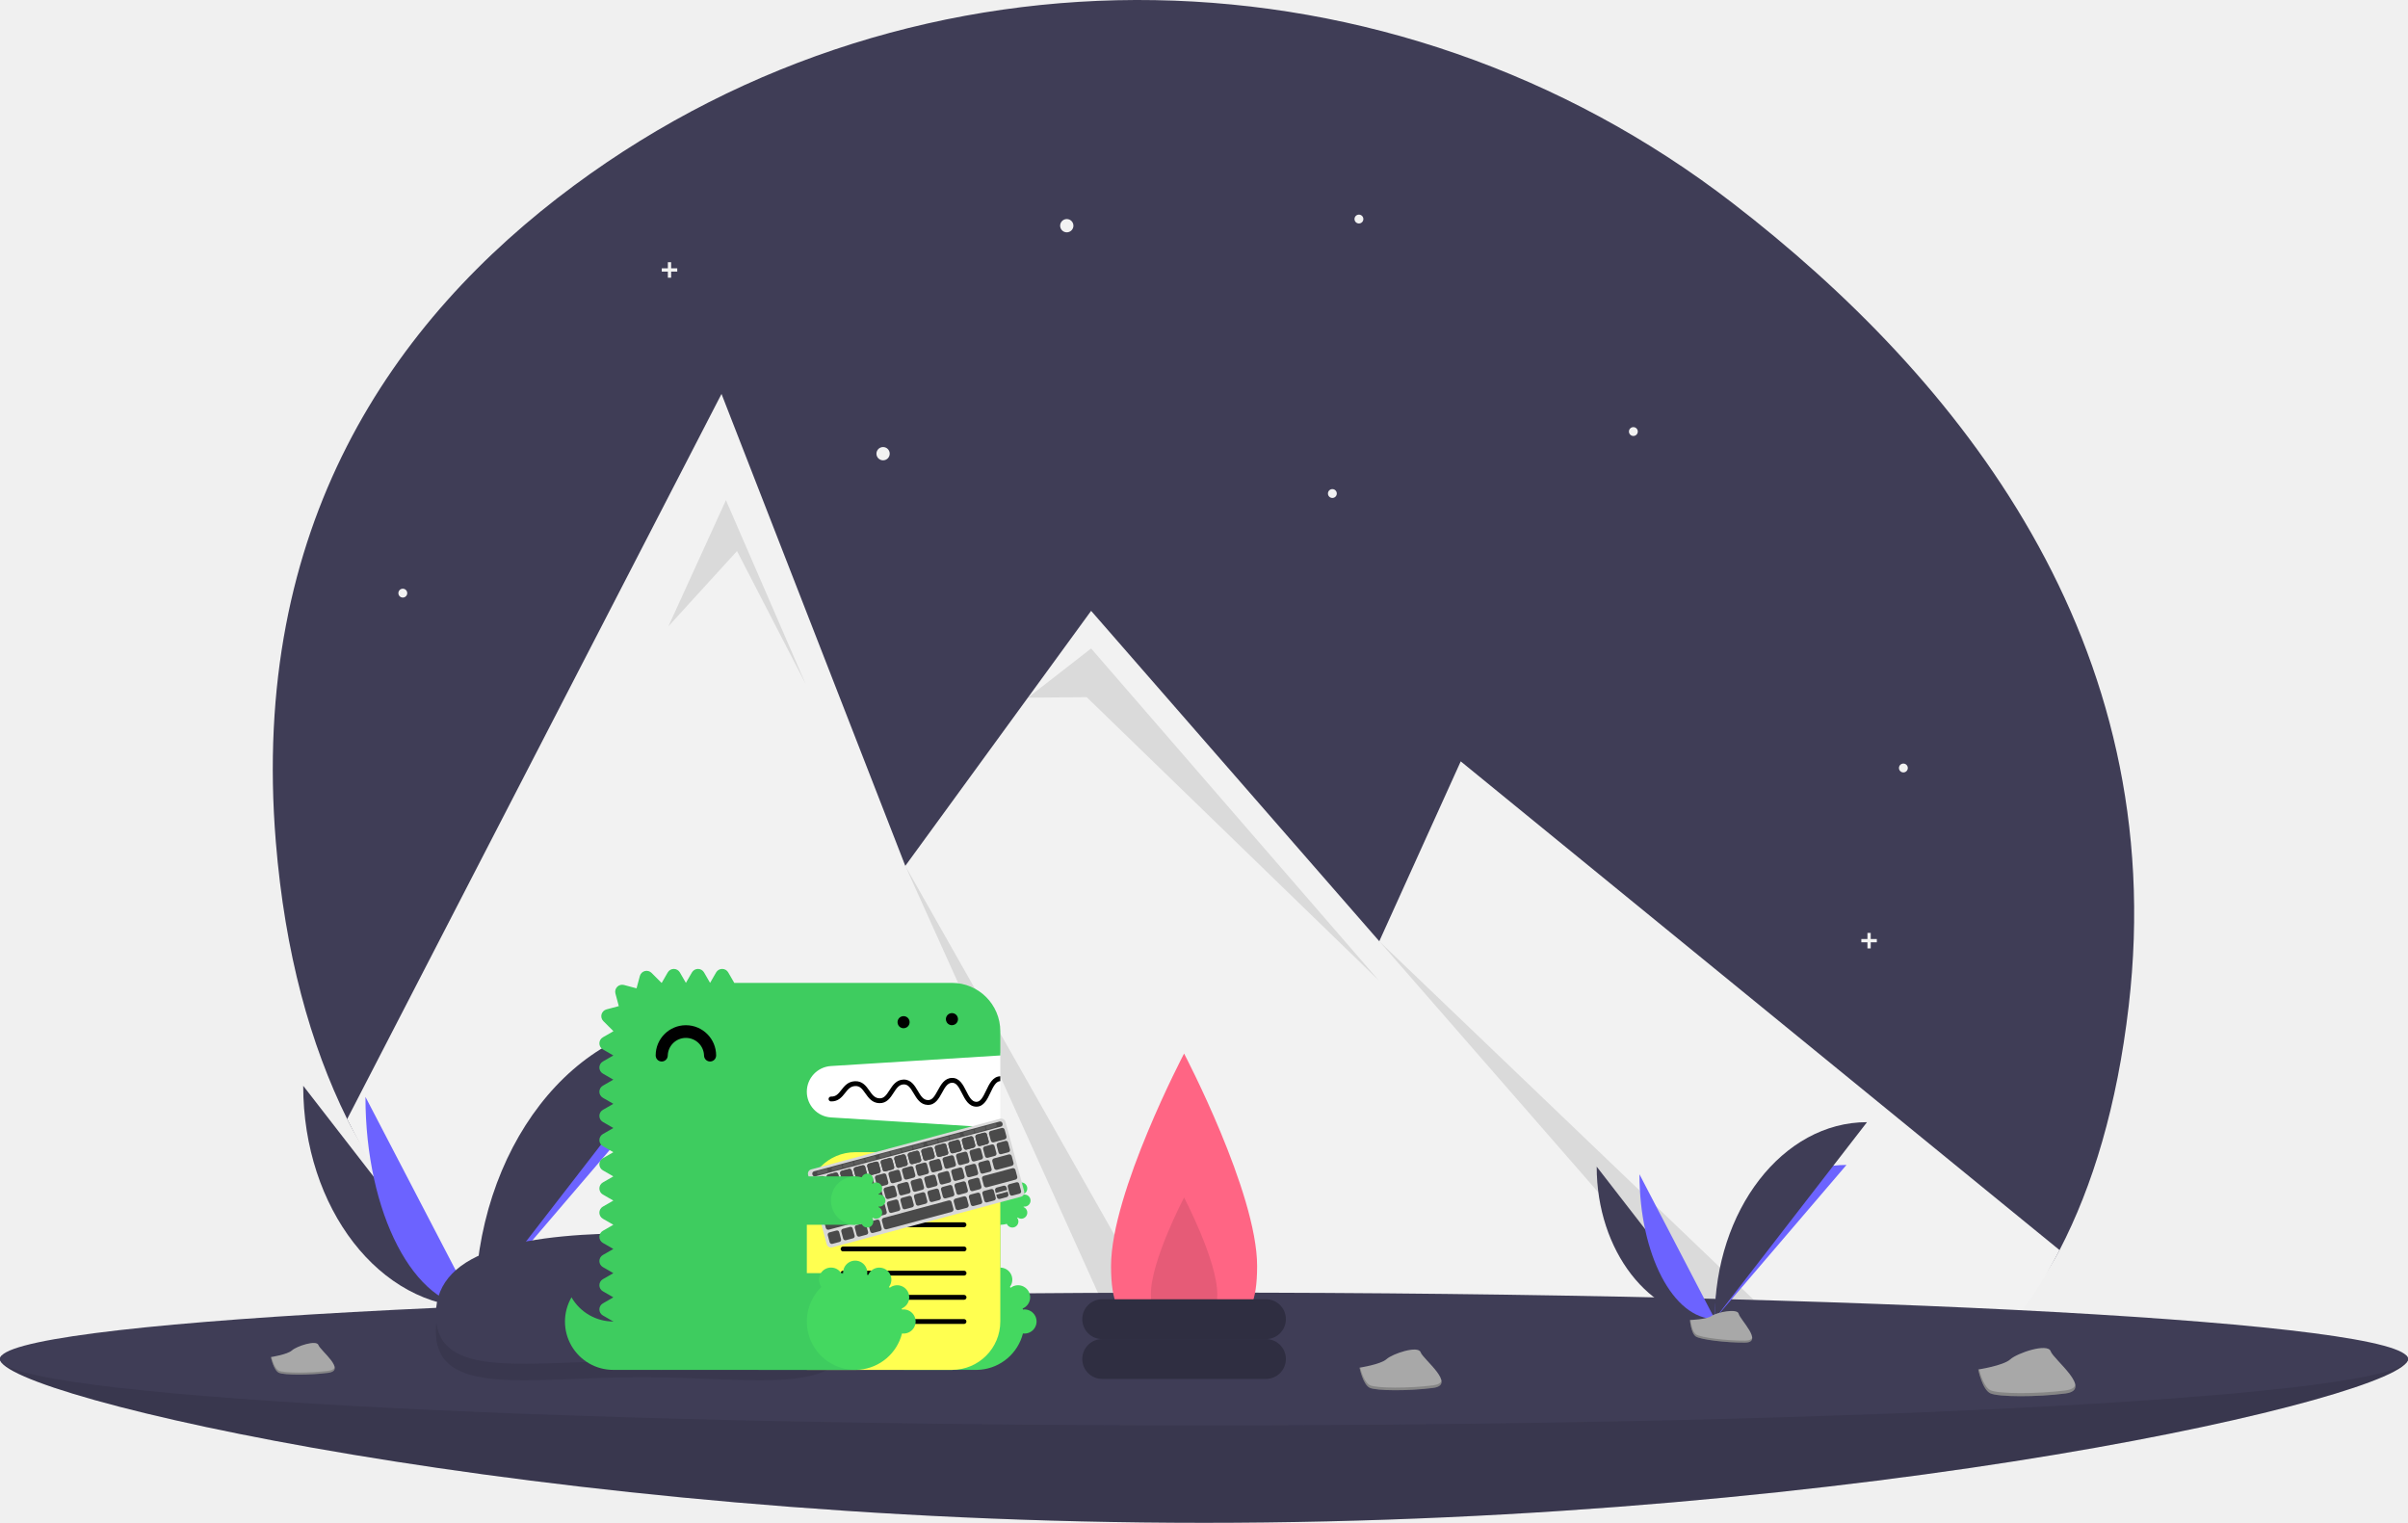
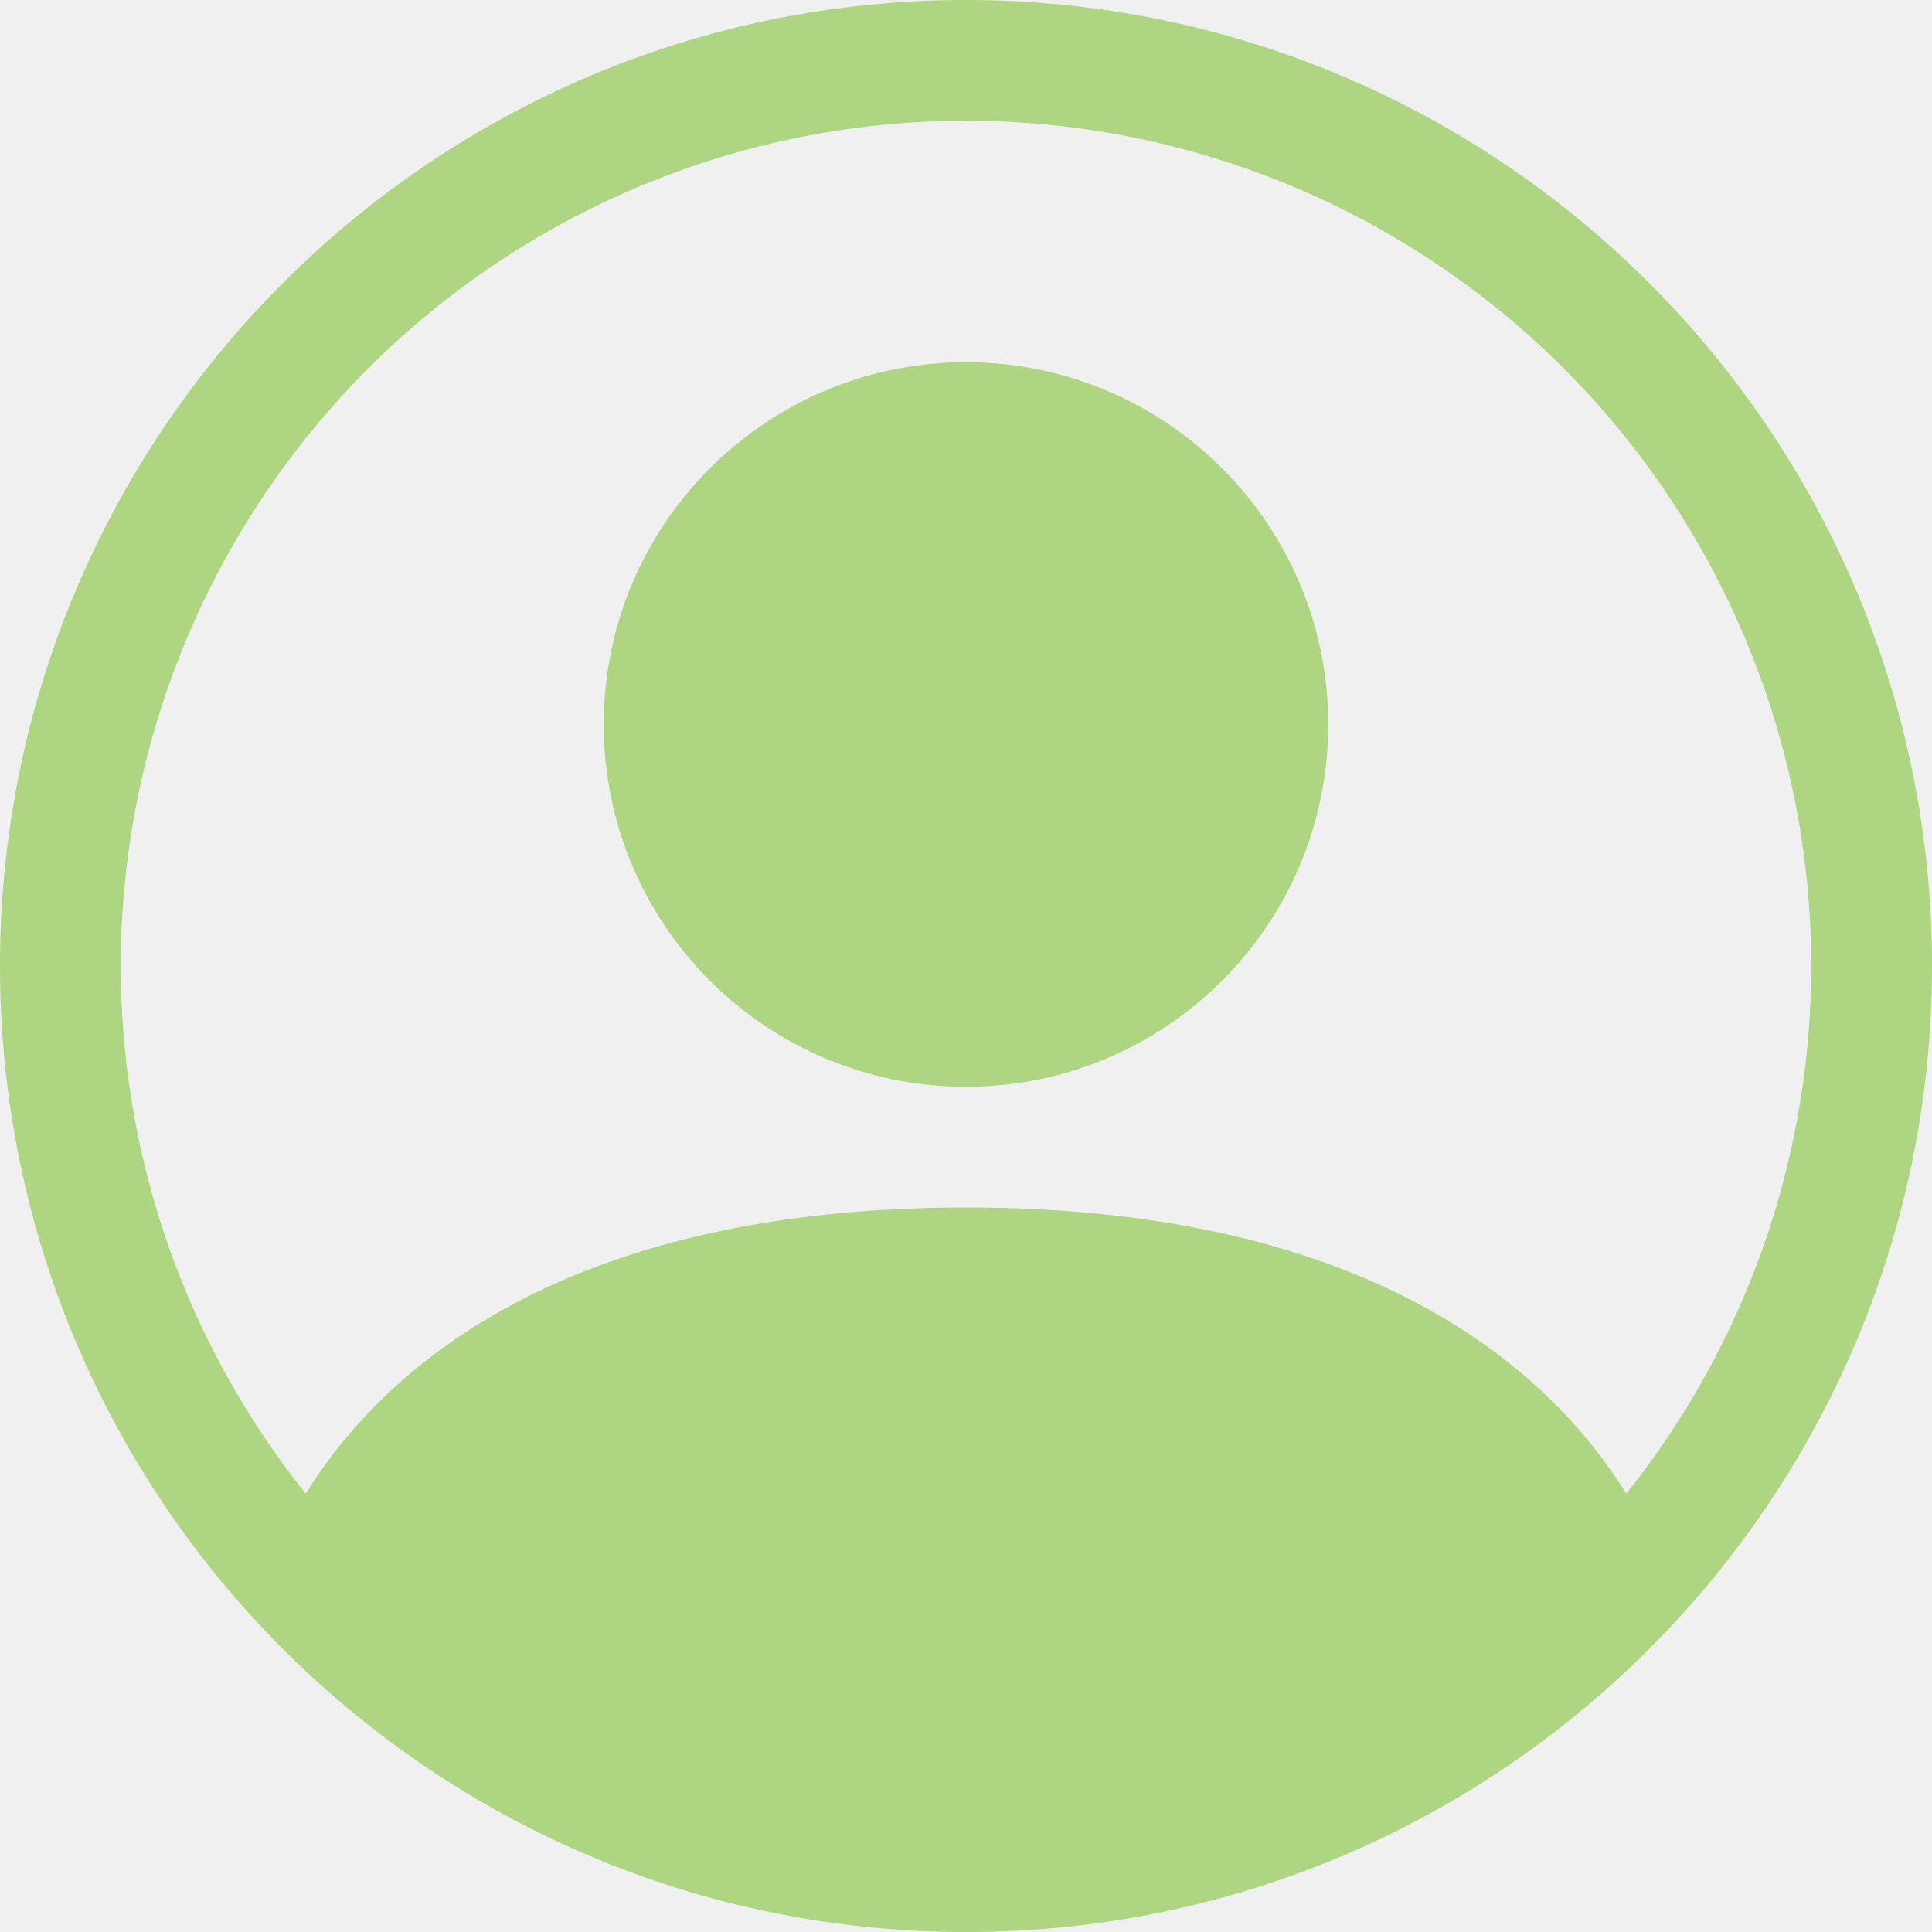
- <svg xmlns="http://www.w3.org/2000/svg" width="1088" height="687.962" viewBox="0 0 1088 687.962">
-   <g id="Group_12" data-name="Group 12" transform="translate(-57 -56)">
-     <g id="Group_11" data-name="Group 11" transform="translate(57 56)">
-       <path id="Path_83" data-name="Path 83" d="M1017.81,560.461c-5.27,45.15-16.22,81.4-31.25,110.31-20,38.52-54.21,54.04-84.77,70.28a193.275,193.275,0,0,1-27.46,11.94c-55.61,19.3-117.85,14.18-166.74,3.99a657.282,657.282,0,0,0-104.09-13.16q-14.97-.675-29.97-.67c-15.42.02-293.07,5.29-360.67-131.57-16.69-33.76-28.13-75-32.24-125.27-11.63-142.12,52.29-235.46,134.74-296.47,155.97-115.41,369.76-110.57,523.43,7.88C941.15,276.621,1036.99,396.031,1017.81,560.461Z" transform="translate(-56 -106.019)" fill="#3f3d56" />
-       <path id="Path_84" data-name="Path 84" d="M986.56,670.771c-20,38.52-47.21,64.04-77.77,80.28a193.272,193.272,0,0,1-27.46,11.94c-55.61,19.3-117.85,14.18-166.74,3.99a657.3,657.3,0,0,0-104.09-13.16q-14.97-.675-29.97-.67-23.13.03-46.25,1.72c-100.17,7.36-253.82-6.43-321.42-143.29L382,283.981,444.95,445.6l20.09,51.59,55.37-75.98L549,381.981l130.2,149.27,36.8-81.27L970.78,657.9l14.21,11.59Z" transform="translate(-56 -106.019)" fill="#f2f2f2" />
-       <path id="Path_85" data-name="Path 85" d="M302,282.962l26-57,36,83-31-60Z" opacity="0.1" />
-       <path id="Path_86" data-name="Path 86" d="M610.5,753.821q-14.97-.675-29.97-.67L465.04,497.191Z" transform="translate(-56 -106.019)" opacity="0.1" />
-       <path id="Path_87" data-name="Path 87" d="M464.411,315.191,493,292.962l130,150-132-128Z" opacity="0.1" />
-       <path id="Path_88" data-name="Path 88" d="M908.79,751.051a193.265,193.265,0,0,1-27.46,11.94L679.2,531.251Z" transform="translate(-56 -106.019)" opacity="0.1" />
-       <circle id="Ellipse_11" data-name="Ellipse 11" cx="3" cy="3" r="3" transform="translate(479 98.962)" fill="#f2f2f2" />
-       <circle id="Ellipse_12" data-name="Ellipse 12" cx="3" cy="3" r="3" transform="translate(396 201.962)" fill="#f2f2f2" />
-       <circle id="Ellipse_13" data-name="Ellipse 13" cx="2" cy="2" r="2" transform="translate(600 220.962)" fill="#f2f2f2" />
-       <circle id="Ellipse_14" data-name="Ellipse 14" cx="2" cy="2" r="2" transform="translate(180 265.962)" fill="#f2f2f2" />
-       <circle id="Ellipse_15" data-name="Ellipse 15" cx="2" cy="2" r="2" transform="translate(612 96.962)" fill="#f2f2f2" />
-       <circle id="Ellipse_16" data-name="Ellipse 16" cx="2" cy="2" r="2" transform="translate(736 192.962)" fill="#f2f2f2" />
-       <circle id="Ellipse_17" data-name="Ellipse 17" cx="2" cy="2" r="2" transform="translate(858 344.962)" fill="#f2f2f2" />
-       <path id="Path_89" data-name="Path 89" d="M306,121.222h-2.76v-2.76h-1.48v2.76H299V122.7h2.76v2.759h1.48V122.7H306Z" fill="#f2f2f2" />
-       <path id="Path_90" data-name="Path 90" d="M848,424.222h-2.76v-2.76h-1.48v2.76H841V425.7h2.76v2.759h1.48V425.7H848Z" fill="#f2f2f2" />
-       <path id="Path_91" data-name="Path 91" d="M1144,719.981c0,16.569-243.557,74-544,74s-544-57.431-544-74,243.557,14,544,14S1144,703.413,1144,719.981Z" transform="translate(-56 -106.019)" fill="#3f3d56" />
-       <path id="Path_92" data-name="Path 92" d="M1144,719.981c0,16.569-243.557,74-544,74s-544-57.431-544-74,243.557,14,544,14S1144,703.413,1144,719.981Z" transform="translate(-56 -106.019)" opacity="0.1" />
-       <ellipse id="Ellipse_18" data-name="Ellipse 18" cx="544" cy="30" rx="544" ry="30" transform="translate(0 583.962)" fill="#3f3d56" />
-       <path id="Path_93" data-name="Path 93" d="M624,677.981c0,33.137-14.775,24-33,24s-33,9.137-33-24,33-96,33-96S624,644.844,624,677.981Z" transform="translate(-56 -106.019)" fill="#ff6584" />
-       <path id="Path_94" data-name="Path 94" d="M606,690.66c0,15.062-6.716,10.909-15,10.909s-15,4.153-15-10.909,15-43.636,15-43.636S606,675.6,606,690.66Z" transform="translate(-56 -106.019)" opacity="0.1" />
-       <rect id="Rectangle_97" data-name="Rectangle 97" width="92" height="18" rx="9" transform="translate(489 604.962)" fill="#2f2e41" />
-       <rect id="Rectangle_98" data-name="Rectangle 98" width="92" height="18" rx="9" transform="translate(489 586.962)" fill="#2f2e41" />
-       <path id="Path_95" data-name="Path 95" d="M193,596.547c0,55.343,34.719,100.126,77.626,100.126" transform="translate(-56 -106.019)" fill="#3f3d56" />
-       <path id="Path_96" data-name="Path 96" d="M270.626,696.673c0-55.965,38.745-101.251,86.626-101.251" transform="translate(-56 -106.019)" fill="#6c63ff" />
-       <path id="Path_97" data-name="Path 97" d="M221.125,601.564c0,52.57,22.14,95.109,49.5,95.109" transform="translate(-56 -106.019)" fill="#6c63ff" />
-       <path id="Path_98" data-name="Path 98" d="M270.626,696.673c0-71.511,44.783-129.377,100.126-129.377" transform="translate(-56 -106.019)" fill="#3f3d56" />
-       <path id="Path_99" data-name="Path 99" d="M254.3,697.379s11.009-.339,14.326-2.7,16.934-5.183,17.757-1.395,16.544,18.844,4.115,18.945-28.879-1.936-32.19-3.953S254.3,697.379,254.3,697.379Z" transform="translate(-56 -106.019)" fill="#a8a8a8" />
-       <path id="Path_100" data-name="Path 100" d="M290.716,710.909c-12.429.1-28.879-1.936-32.19-3.953-2.522-1.536-3.527-7.048-3.863-9.591l-.368.014s.7,8.879,4.009,10.9,19.761,4.053,32.19,3.953c3.588-.029,4.827-1.305,4.759-3.2C294.755,710.174,293.386,710.887,290.716,710.909Z" transform="translate(-56 -106.019)" opacity="0.2" />
-       <path id="Path_101" data-name="Path 101" d="M777.429,633.081c0,38.029,23.857,68.8,53.341,68.8" transform="translate(-56 -106.019)" fill="#3f3d56" />
-       <path id="Path_102" data-name="Path 102" d="M830.769,701.882c0-38.456,26.623-69.575,59.525-69.575" transform="translate(-56 -106.019)" fill="#6c63ff" />
-       <path id="Path_103" data-name="Path 103" d="M796.755,636.528c0,36.124,15.213,65.354,34.014,65.354" transform="translate(-56 -106.019)" fill="#6c63ff" />
-       <path id="Path_104" data-name="Path 104" d="M830.769,701.882c0-49.139,30.773-88.9,68.8-88.9" transform="translate(-56 -106.019)" fill="#3f3d56" />
-       <path id="Path_105" data-name="Path 105" d="M819.548,702.367s7.565-.233,9.844-1.856,11.636-3.562,12.2-.958,11.368,12.949,2.828,13.018-19.844-1.33-22.119-2.716S819.548,702.367,819.548,702.367Z" transform="translate(-56 -106.019)" fill="#a8a8a8" />
-       <path id="Path_106" data-name="Path 106" d="M844.574,711.664c-8.54.069-19.844-1.33-22.119-2.716-1.733-1.056-2.423-4.843-2.654-6.59l-.253.01s.479,6.1,2.755,7.487,13.579,2.785,22.119,2.716c2.465-.02,3.317-.9,3.27-2.2C847.349,711.159,846.409,711.649,844.574,711.664Z" transform="translate(-56 -106.019)" opacity="0.2" />
-       <path id="Path_107" data-name="Path 107" d="M949.813,724.718s11.36-1.729,14.5-4.591,16.89-7.488,18.217-3.667,19.494,17.447,6.633,19.107-30.153,1.609-33.835-.065S949.813,724.718,949.813,724.718Z" transform="translate(-56 -106.019)" fill="#a8a8a8" />
-       <path id="Path_108" data-name="Path 108" d="M989.228,734.173c-12.86,1.659-30.153,1.609-33.835-.065-2.8-1.275-4.535-6.858-5.2-9.45l-.379.061s1.833,9.109,5.516,10.783,20.975,1.725,33.835.065c3.712-.479,4.836-1.956,4.529-3.906C993.319,732.907,991.991,733.817,989.228,734.173Z" transform="translate(-56 -106.019)" opacity="0.2" />
-       <path id="Path_109" data-name="Path 109" d="M670.26,723.9s9.587-1.459,12.237-3.875,14.255-6.32,15.374-3.095,16.452,14.725,5.6,16.125-25.448,1.358-28.555-.055S670.26,723.9,670.26,723.9Z" transform="translate(-56 -106.019)" fill="#a8a8a8" />
-       <path id="Path_110" data-name="Path 110" d="M703.524,731.875c-10.853,1.4-25.448,1.358-28.555-.055-2.367-1.076-3.827-5.788-4.39-7.976l-.32.051s1.547,7.687,4.655,9.1,17.7,1.456,28.555.055c3.133-.4,4.081-1.651,3.822-3.3C706.977,730.807,705.856,731.575,703.524,731.875Z" transform="translate(-56 -106.019)" opacity="0.2" />
-       <path id="Path_111" data-name="Path 111" d="M178.389,719.109s7.463-1.136,9.527-3.016,11.1-4.92,11.969-2.409,12.808,11.463,4.358,12.553-19.811,1.057-22.23-.043S178.389,719.109,178.389,719.109Z" transform="translate(-56 -106.019)" fill="#a8a8a8" />
-       <path id="Path_112" data-name="Path 112" d="M204.285,725.321c-8.449,1.09-19.811,1.057-22.23-.043-1.842-.838-2.979-4.506-3.417-6.209l-.249.04s1.2,5.984,3.624,7.085,13.781,1.133,22.23.043c2.439-.315,3.177-1.285,2.976-2.566C206.973,724.489,206.1,725.087,204.285,725.321Z" transform="translate(-56 -106.019)" opacity="0.2" />
-       <path id="Path_113" data-name="Path 113" d="M439.7,707.337c0,30.22-42.124,20.873-93.7,20.873s-93.074,9.347-93.074-20.873,42.118-36.793,93.694-36.793S439.7,677.117,439.7,707.337Z" transform="translate(-56 -106.019)" opacity="0.1" />
-       <path id="Path_114" data-name="Path 114" d="M439.7,699.9c0,30.22-42.124,20.873-93.7,20.873s-93.074,9.347-93.074-20.873S295.04,663.1,346.616,663.1,439.7,669.676,439.7,699.9Z" transform="translate(-56 -106.019)" fill="#3f3d56" />
-     </g>
-     <g id="docusaurus_keytar" transform="translate(312.271 493.733)">
-       <path id="Path_40" data-name="Path 40" d="M99,52h91.791V89.153H99Z" transform="translate(5.904 -14.001)" fill="#fff" fill-rule="evenodd" />
-       <path id="Path_41" data-name="Path 41" d="M24.855,163.927A21.828,21.828,0,0,1,5.947,153a21.829,21.829,0,0,0,18.908,32.782H46.71V163.927Z" transform="translate(-3 -4.634)" fill="#3ecc5f" fill-rule="evenodd" />
-       <path id="Path_42" data-name="Path 42" d="M121.861,61.1l76.514-4.782V45.39A21.854,21.854,0,0,0,176.52,23.535H78.173L75.441,18.8a3.154,3.154,0,0,0-5.464,0l-2.732,4.732L64.513,18.8a3.154,3.154,0,0,0-5.464,0l-2.732,4.732L53.586,18.8a3.154,3.154,0,0,0-5.464,0L45.39,23.535c-.024,0-.046,0-.071,0l-4.526-4.525a3.153,3.153,0,0,0-5.276,1.414l-1.5,5.577-5.674-1.521a3.154,3.154,0,0,0-3.863,3.864L26,34.023l-5.575,1.494a3.155,3.155,0,0,0-1.416,5.278l4.526,4.526c0,.023,0,.046,0,.07L18.8,48.122a3.154,3.154,0,0,0,0,5.464l4.732,2.732L18.8,59.05a3.154,3.154,0,0,0,0,5.464l4.732,2.732L18.8,69.977a3.154,3.154,0,0,0,0,5.464l4.732,2.732L18.8,80.9a3.154,3.154,0,0,0,0,5.464L23.535,89.1,18.8,91.832a3.154,3.154,0,0,0,0,5.464l4.732,2.732L18.8,102.76a3.154,3.154,0,0,0,0,5.464l4.732,2.732L18.8,113.687a3.154,3.154,0,0,0,0,5.464l4.732,2.732L18.8,124.615a3.154,3.154,0,0,0,0,5.464l4.732,2.732L18.8,135.542a3.154,3.154,0,0,0,0,5.464l4.732,2.732L18.8,146.469a3.154,3.154,0,0,0,0,5.464l4.732,2.732L18.8,157.4a3.154,3.154,0,0,0,0,5.464l4.732,2.732L18.8,168.324a3.154,3.154,0,0,0,0,5.464l4.732,2.732A21.854,21.854,0,0,0,45.39,198.375H176.52a21.854,21.854,0,0,0,21.855-21.855V89.1l-76.514-4.782a11.632,11.632,0,0,1,0-23.219" transform="translate(-1.681 -17.226)" fill="#3ecc5f" fill-rule="evenodd" />
-       <path id="Path_43" data-name="Path 43" d="M143,186.71h32.782V143H143Z" transform="translate(9.984 -5.561)" fill="#3ecc5f" fill-rule="evenodd" />
-       <path id="Path_44" data-name="Path 44" d="M196.71,159.855a5.438,5.438,0,0,0-.7.07c-.042-.164-.081-.329-.127-.493a5.457,5.457,0,1,0-5.4-9.372q-.181-.185-.366-.367a5.454,5.454,0,1,0-9.384-5.4c-.162-.046-.325-.084-.486-.126a5.467,5.467,0,1,0-10.788,0c-.162.042-.325.08-.486.126a5.457,5.457,0,1,0-9.384,5.4,21.843,21.843,0,1,0,36.421,21.02,5.452,5.452,0,1,0,.7-10.858" transform="translate(10.912 -6.025)" fill="#44d860" fill-rule="evenodd" />
-       <path id="Path_45" data-name="Path 45" d="M153,124.855h32.782V103H153Z" transform="translate(10.912 -9.271)" fill="#3ecc5f" fill-rule="evenodd" />
-       <path id="Path_46" data-name="Path 46" d="M194.855,116.765a2.732,2.732,0,1,0,0-5.464,2.811,2.811,0,0,0-.349.035c-.022-.082-.04-.164-.063-.246a2.733,2.733,0,0,0-1.052-5.253,2.7,2.7,0,0,0-1.648.566q-.09-.093-.184-.184a2.7,2.7,0,0,0,.553-1.633,2.732,2.732,0,0,0-5.245-1.07,10.928,10.928,0,1,0,0,21.031,2.732,2.732,0,0,0,5.245-1.07,2.7,2.7,0,0,0-.553-1.633q.093-.09.184-.184a2.7,2.7,0,0,0,1.648.566,2.732,2.732,0,0,0,1.052-5.253c.023-.081.042-.164.063-.246a2.814,2.814,0,0,0,.349.035" transform="translate(12.767 -9.377)" fill="#44d860" fill-rule="evenodd" />
-       <path id="Path_47" data-name="Path 47" d="M65.087,56.891a2.732,2.732,0,0,1-2.732-2.732,8.2,8.2,0,0,0-16.391,0,2.732,2.732,0,0,1-5.464,0,13.659,13.659,0,0,1,27.319,0,2.732,2.732,0,0,1-2.732,2.732" transform="translate(0.478 -15.068)" fill-rule="evenodd" />
-       <path id="Path_48" data-name="Path 48" d="M103,191.347h65.565a21.854,21.854,0,0,0,21.855-21.855V93H124.855A21.854,21.854,0,0,0,103,114.855Z" transform="translate(6.275 -10.199)" fill="#ffff50" fill-rule="evenodd" />
-       <path id="Path_49" data-name="Path 49" d="M173.216,129.787H118.535a1.093,1.093,0,1,1,0-2.185h54.681a1.093,1.093,0,0,1,0,2.185m0,21.855H118.535a1.093,1.093,0,1,1,0-2.186h54.681a1.093,1.093,0,0,1,0,2.186m0,21.855H118.535a1.093,1.093,0,1,1,0-2.185h54.681a1.093,1.093,0,0,1,0,2.185m0-54.434H118.535a1.093,1.093,0,1,1,0-2.185h54.681a1.093,1.093,0,0,1,0,2.185m0,21.652H118.535a1.093,1.093,0,1,1,0-2.186h54.681a1.093,1.093,0,0,1,0,2.186m0,21.855H118.535a1.093,1.093,0,1,1,0-2.186h54.681a1.093,1.093,0,0,1,0,2.186M189.585,61.611c-.013,0-.024-.007-.037-.005-3.377.115-4.974,3.492-6.384,6.472-1.471,3.114-2.608,5.139-4.473,5.078-2.064-.074-3.244-2.406-4.494-4.874-1.436-2.835-3.075-6.049-6.516-5.929-3.329.114-4.932,3.053-6.346,5.646-1.5,2.762-2.529,4.442-4.5,4.364-2.106-.076-3.225-1.972-4.52-4.167-1.444-2.443-3.112-5.191-6.487-5.1-3.272.113-4.879,2.606-6.3,4.808-1.5,2.328-2.552,3.746-4.551,3.662-2.156-.076-3.27-1.65-4.558-3.472-1.447-2.047-3.077-4.363-6.442-4.251-3.2.109-4.807,2.153-6.224,3.954-1.346,1.709-2.4,3.062-4.621,2.977a1.093,1.093,0,0,0-.079,2.186c3.3.11,4.967-1.967,6.417-3.81,1.286-1.635,2.4-3.045,4.582-3.12,2.1-.09,3.091,1.218,4.584,3.327,1.417,2,3.026,4.277,6.263,4.394,3.391.114,5.022-2.42,6.467-4.663,1.292-2,2.406-3.734,4.535-3.807,1.959-.073,3.026,1.475,4.529,4.022,1.417,2.4,3.023,5.121,6.324,5.241,3.415.118,5.064-2.863,6.5-5.5,1.245-2.282,2.419-4.437,4.5-4.509,1.959-.046,2.981,1.743,4.492,4.732,1.412,2.79,3.013,5.95,6.365,6.071l.185,0c3.348,0,4.937-3.36,6.343-6.331,1.245-2.634,2.423-5.114,4.444-5.216Z" transform="translate(7.109 -13.11)" fill-rule="evenodd" />
-       <path id="Path_50" data-name="Path 50" d="M83,186.71h43.71V143H83Z" transform="translate(4.42 -5.561)" fill="#3ecc5f" fill-rule="evenodd" />
-       <g id="Group_8" data-name="Group 8" transform="matrix(0.966, -0.259, 0.259, 0.966, 109.327, 91.085)">
-         <rect id="Rectangle_3" data-name="Rectangle 3" width="92.361" height="36.462" rx="2" transform="translate(0 0)" fill="#d8d8d8" />
-         <g id="Group_2" data-name="Group 2" transform="translate(1.531 23.03)">
-           <rect id="Rectangle_4" data-name="Rectangle 4" width="5.336" height="5.336" rx="1" transform="translate(16.797 0)" fill="#4a4a4a" />
-           <rect id="Rectangle_5" data-name="Rectangle 5" width="5.336" height="5.336" rx="1" transform="translate(23.12 0)" fill="#4a4a4a" />
-           <rect id="Rectangle_6" data-name="Rectangle 6" width="5.336" height="5.336" rx="1" transform="translate(29.444 0)" fill="#4a4a4a" />
-           <rect id="Rectangle_7" data-name="Rectangle 7" width="5.336" height="5.336" rx="1" transform="translate(35.768 0)" fill="#4a4a4a" />
-           <rect id="Rectangle_8" data-name="Rectangle 8" width="5.336" height="5.336" rx="1" transform="translate(42.091 0)" fill="#4a4a4a" />
-           <rect id="Rectangle_9" data-name="Rectangle 9" width="5.336" height="5.336" rx="1" transform="translate(48.415 0)" fill="#4a4a4a" />
-           <rect id="Rectangle_10" data-name="Rectangle 10" width="5.336" height="5.336" rx="1" transform="translate(54.739 0)" fill="#4a4a4a" />
-           <rect id="Rectangle_11" data-name="Rectangle 11" width="5.336" height="5.336" rx="1" transform="translate(61.063 0)" fill="#4a4a4a" />
-           <rect id="Rectangle_12" data-name="Rectangle 12" width="5.336" height="5.336" rx="1" transform="translate(67.386 0)" fill="#4a4a4a" />
-           <path id="Path_51" data-name="Path 51" d="M1.093,0H14.518a1.093,1.093,0,0,1,1.093,1.093V4.243a1.093,1.093,0,0,1-1.093,1.093H1.093A1.093,1.093,0,0,1,0,4.243V1.093A1.093,1.093,0,0,1,1.093,0ZM75,0H88.426a1.093,1.093,0,0,1,1.093,1.093V4.243a1.093,1.093,0,0,1-1.093,1.093H75a1.093,1.093,0,0,1-1.093-1.093V1.093A1.093,1.093,0,0,1,75,0Z" transform="translate(0 0)" fill="#4a4a4a" fill-rule="evenodd" />
-         </g>
-         <g id="Group_3" data-name="Group 3" transform="translate(1.531 10.261)">
-           <path id="Path_52" data-name="Path 52" d="M1.093,0H6.218A1.093,1.093,0,0,1,7.31,1.093V4.242A1.093,1.093,0,0,1,6.218,5.335H1.093A1.093,1.093,0,0,1,0,4.242V1.093A1.093,1.093,0,0,1,1.093,0Z" transform="translate(0 0)" fill="#4a4a4a" fill-rule="evenodd" />
-           <rect id="Rectangle_13" data-name="Rectangle 13" width="5.336" height="5.336" rx="1" transform="translate(8.299 0)" fill="#4a4a4a" />
-           <rect id="Rectangle_14" data-name="Rectangle 14" width="5.336" height="5.336" rx="1" transform="translate(14.623 0)" fill="#4a4a4a" />
-           <rect id="Rectangle_15" data-name="Rectangle 15" width="5.336" height="5.336" rx="1" transform="translate(20.947 0)" fill="#4a4a4a" />
-           <rect id="Rectangle_16" data-name="Rectangle 16" width="5.336" height="5.336" rx="1" transform="translate(27.271 0)" fill="#4a4a4a" />
-           <rect id="Rectangle_17" data-name="Rectangle 17" width="5.336" height="5.336" rx="1" transform="translate(33.594 0)" fill="#4a4a4a" />
-           <rect id="Rectangle_18" data-name="Rectangle 18" width="5.336" height="5.336" rx="1" transform="translate(39.918 0)" fill="#4a4a4a" />
-           <rect id="Rectangle_19" data-name="Rectangle 19" width="5.336" height="5.336" rx="1" transform="translate(46.242 0)" fill="#4a4a4a" />
-           <rect id="Rectangle_20" data-name="Rectangle 20" width="5.336" height="5.336" rx="1" transform="translate(52.565 0)" fill="#4a4a4a" />
-           <rect id="Rectangle_21" data-name="Rectangle 21" width="5.336" height="5.336" rx="1" transform="translate(58.888 0)" fill="#4a4a4a" />
-           <rect id="Rectangle_22" data-name="Rectangle 22" width="5.336" height="5.336" rx="1" transform="translate(65.212 0)" fill="#4a4a4a" />
-           <rect id="Rectangle_23" data-name="Rectangle 23" width="5.336" height="5.336" rx="1" transform="translate(71.536 0)" fill="#4a4a4a" />
-           <rect id="Rectangle_24" data-name="Rectangle 24" width="5.336" height="5.336" rx="1" transform="translate(77.859 0)" fill="#4a4a4a" />
-           <rect id="Rectangle_25" data-name="Rectangle 25" width="5.336" height="5.336" rx="1" transform="translate(84.183 0)" fill="#4a4a4a" />
-         </g>
-         <g id="Group_4" data-name="Group 4" transform="translate(91.05 9.546) rotate(180)">
-           <path id="Path_53" data-name="Path 53" d="M1.093,0H6.219A1.093,1.093,0,0,1,7.312,1.093v3.15A1.093,1.093,0,0,1,6.219,5.336H1.093A1.093,1.093,0,0,1,0,4.243V1.093A1.093,1.093,0,0,1,1.093,0Z" transform="translate(0 0)" fill="#4a4a4a" fill-rule="evenodd" />
-           <rect id="Rectangle_26" data-name="Rectangle 26" width="5.336" height="5.336" rx="1" transform="translate(8.299 0)" fill="#4a4a4a" />
-           <rect id="Rectangle_27" data-name="Rectangle 27" width="5.336" height="5.336" rx="1" transform="translate(14.623 0)" fill="#4a4a4a" />
-           <rect id="Rectangle_28" data-name="Rectangle 28" width="5.336" height="5.336" rx="1" transform="translate(20.947 0)" fill="#4a4a4a" />
-           <rect id="Rectangle_29" data-name="Rectangle 29" width="5.336" height="5.336" rx="1" transform="translate(27.271 0)" fill="#4a4a4a" />
-           <rect id="Rectangle_30" data-name="Rectangle 30" width="5.336" height="5.336" rx="1" transform="translate(33.594 0)" fill="#4a4a4a" />
-           <rect id="Rectangle_31" data-name="Rectangle 31" width="5.336" height="5.336" rx="1" transform="translate(39.918 0)" fill="#4a4a4a" />
-           <rect id="Rectangle_32" data-name="Rectangle 32" width="5.336" height="5.336" rx="1" transform="translate(46.242 0)" fill="#4a4a4a" />
-           <rect id="Rectangle_33" data-name="Rectangle 33" width="5.336" height="5.336" rx="1" transform="translate(52.565 0)" fill="#4a4a4a" />
-           <rect id="Rectangle_34" data-name="Rectangle 34" width="5.336" height="5.336" rx="1" transform="translate(58.889 0)" fill="#4a4a4a" />
-           <rect id="Rectangle_35" data-name="Rectangle 35" width="5.336" height="5.336" rx="1" transform="translate(65.213 0)" fill="#4a4a4a" />
-           <rect id="Rectangle_36" data-name="Rectangle 36" width="5.336" height="5.336" rx="1" transform="translate(71.537 0)" fill="#4a4a4a" />
-           <rect id="Rectangle_37" data-name="Rectangle 37" width="5.336" height="5.336" rx="1" transform="translate(77.86 0)" fill="#4a4a4a" />
-           <rect id="Rectangle_38" data-name="Rectangle 38" width="5.336" height="5.336" rx="1" transform="translate(84.183 0)" fill="#4a4a4a" />
-           <rect id="Rectangle_39" data-name="Rectangle 39" width="5.336" height="5.336" rx="1" transform="translate(8.299 0)" fill="#4a4a4a" />
-           <rect id="Rectangle_40" data-name="Rectangle 40" width="5.336" height="5.336" rx="1" transform="translate(14.623 0)" fill="#4a4a4a" />
-           <rect id="Rectangle_41" data-name="Rectangle 41" width="5.336" height="5.336" rx="1" transform="translate(20.947 0)" fill="#4a4a4a" />
-           <rect id="Rectangle_42" data-name="Rectangle 42" width="5.336" height="5.336" rx="1" transform="translate(27.271 0)" fill="#4a4a4a" />
-           <rect id="Rectangle_43" data-name="Rectangle 43" width="5.336" height="5.336" rx="1" transform="translate(33.594 0)" fill="#4a4a4a" />
-           <rect id="Rectangle_44" data-name="Rectangle 44" width="5.336" height="5.336" rx="1" transform="translate(39.918 0)" fill="#4a4a4a" />
-           <rect id="Rectangle_45" data-name="Rectangle 45" width="5.336" height="5.336" rx="1" transform="translate(46.242 0)" fill="#4a4a4a" />
-           <rect id="Rectangle_46" data-name="Rectangle 46" width="5.336" height="5.336" rx="1" transform="translate(52.565 0)" fill="#4a4a4a" />
-           <rect id="Rectangle_47" data-name="Rectangle 47" width="5.336" height="5.336" rx="1" transform="translate(58.889 0)" fill="#4a4a4a" />
-           <rect id="Rectangle_48" data-name="Rectangle 48" width="5.336" height="5.336" rx="1" transform="translate(65.213 0)" fill="#4a4a4a" />
-           <rect id="Rectangle_49" data-name="Rectangle 49" width="5.336" height="5.336" rx="1" transform="translate(71.537 0)" fill="#4a4a4a" />
-           <rect id="Rectangle_50" data-name="Rectangle 50" width="5.336" height="5.336" rx="1" transform="translate(77.86 0)" fill="#4a4a4a" />
-           <rect id="Rectangle_51" data-name="Rectangle 51" width="5.336" height="5.336" rx="1" transform="translate(84.183 0)" fill="#4a4a4a" />
-         </g>
-         <g id="Group_6" data-name="Group 6" transform="translate(1.531 16.584)">
-           <path id="Path_54" data-name="Path 54" d="M1.093,0h7.3A1.093,1.093,0,0,1,9.485,1.093v3.15A1.093,1.093,0,0,1,8.392,5.336h-7.3A1.093,1.093,0,0,1,0,4.243V1.094A1.093,1.093,0,0,1,1.093,0Z" transform="translate(0 0)" fill="#4a4a4a" fill-rule="evenodd" />
-           <g id="Group_5" data-name="Group 5" transform="translate(10.671 0)">
-             <rect id="Rectangle_52" data-name="Rectangle 52" width="5.336" height="5.336" rx="1" fill="#4a4a4a" />
-             <rect id="Rectangle_53" data-name="Rectangle 53" width="5.336" height="5.336" rx="1" transform="translate(6.324 0)" fill="#4a4a4a" />
-             <rect id="Rectangle_54" data-name="Rectangle 54" width="5.336" height="5.336" rx="1" transform="translate(12.647 0)" fill="#4a4a4a" />
-             <rect id="Rectangle_55" data-name="Rectangle 55" width="5.336" height="5.336" rx="1" transform="translate(18.971 0)" fill="#4a4a4a" />
-             <rect id="Rectangle_56" data-name="Rectangle 56" width="5.336" height="5.336" rx="1" transform="translate(25.295 0)" fill="#4a4a4a" />
-             <rect id="Rectangle_57" data-name="Rectangle 57" width="5.336" height="5.336" rx="1" transform="translate(31.619 0)" fill="#4a4a4a" />
-             <rect id="Rectangle_58" data-name="Rectangle 58" width="5.336" height="5.336" rx="1" transform="translate(37.942 0)" fill="#4a4a4a" />
-             <rect id="Rectangle_59" data-name="Rectangle 59" width="5.336" height="5.336" rx="1" transform="translate(44.265 0)" fill="#4a4a4a" />
-             <rect id="Rectangle_60" data-name="Rectangle 60" width="5.336" height="5.336" rx="1" transform="translate(50.589 0)" fill="#4a4a4a" />
-             <rect id="Rectangle_61" data-name="Rectangle 61" width="5.336" height="5.336" rx="1" transform="translate(56.912 0)" fill="#4a4a4a" />
-             <rect id="Rectangle_62" data-name="Rectangle 62" width="5.336" height="5.336" rx="1" transform="translate(63.236 0)" fill="#4a4a4a" />
-           </g>
-           <path id="Path_55" data-name="Path 55" d="M1.094,0H8A1.093,1.093,0,0,1,9.091,1.093v3.15A1.093,1.093,0,0,1,8,5.336H1.093A1.093,1.093,0,0,1,0,4.243V1.094A1.093,1.093,0,0,1,1.093,0Z" transform="translate(80.428 0)" fill="#4a4a4a" fill-rule="evenodd" />
-         </g>
-         <g id="Group_7" data-name="Group 7" transform="translate(1.531 29.627)">
-           <rect id="Rectangle_63" data-name="Rectangle 63" width="5.336" height="5.336" rx="1" transform="translate(0 0)" fill="#4a4a4a" />
-           <rect id="Rectangle_64" data-name="Rectangle 64" width="5.336" height="5.336" rx="1" transform="translate(6.324 0)" fill="#4a4a4a" />
-           <rect id="Rectangle_65" data-name="Rectangle 65" width="5.336" height="5.336" rx="1" transform="translate(12.647 0)" fill="#4a4a4a" />
-           <rect id="Rectangle_66" data-name="Rectangle 66" width="5.336" height="5.336" rx="1" transform="translate(18.971 0)" fill="#4a4a4a" />
-           <path id="Path_56" data-name="Path 56" d="M1.093,0H31.515a1.093,1.093,0,0,1,1.093,1.093V4.244a1.093,1.093,0,0,1-1.093,1.093H1.093A1.093,1.093,0,0,1,0,4.244V1.093A1.093,1.093,0,0,1,1.093,0ZM34.687,0h3.942a1.093,1.093,0,0,1,1.093,1.093V4.244a1.093,1.093,0,0,1-1.093,1.093H34.687a1.093,1.093,0,0,1-1.093-1.093V1.093A1.093,1.093,0,0,1,34.687,0Z" transform="translate(25.294 0)" fill="#4a4a4a" fill-rule="evenodd" />
-           <rect id="Rectangle_67" data-name="Rectangle 67" width="5.336" height="5.336" rx="1" transform="translate(66.003 0)" fill="#4a4a4a" />
-           <rect id="Rectangle_68" data-name="Rectangle 68" width="5.336" height="5.336" rx="1" transform="translate(72.327 0)" fill="#4a4a4a" />
-           <rect id="Rectangle_69" data-name="Rectangle 69" width="5.336" height="5.336" rx="1" transform="translate(84.183 0)" fill="#4a4a4a" />
-           <path id="Path_57" data-name="Path 57" d="M5.336,0V1.18A1.093,1.093,0,0,1,4.243,2.273H1.093A1.093,1.093,0,0,1,0,1.18V0Z" transform="translate(83.59 2.273) rotate(180)" fill="#4a4a4a" />
-           <path id="Path_58" data-name="Path 58" d="M5.336,0V1.18A1.093,1.093,0,0,1,4.243,2.273H1.093A1.093,1.093,0,0,1,0,1.18V0Z" transform="translate(78.255 3.063)" fill="#4a4a4a" />
-         </g>
-         <rect id="Rectangle_70" data-name="Rectangle 70" width="88.927" height="2.371" rx="1.085" transform="translate(1.925 1.17)" fill="#4a4a4a" />
-         <rect id="Rectangle_71" data-name="Rectangle 71" width="4.986" height="1.581" rx="0.723" transform="translate(4.1 1.566)" fill="#d8d8d8" opacity="0.136" />
-         <rect id="Rectangle_72" data-name="Rectangle 72" width="4.986" height="1.581" rx="0.723" transform="translate(10.923 1.566)" fill="#d8d8d8" opacity="0.136" />
-         <rect id="Rectangle_73" data-name="Rectangle 73" width="4.986" height="1.581" rx="0.723" transform="translate(16.173 1.566)" fill="#d8d8d8" opacity="0.136" />
-         <rect id="Rectangle_74" data-name="Rectangle 74" width="4.986" height="1.581" rx="0.723" transform="translate(21.421 1.566)" fill="#d8d8d8" opacity="0.136" />
-         <rect id="Rectangle_75" data-name="Rectangle 75" width="4.986" height="1.581" rx="0.723" transform="translate(26.671 1.566)" fill="#d8d8d8" opacity="0.136" />
-         <rect id="Rectangle_76" data-name="Rectangle 76" width="4.986" height="1.581" rx="0.723" transform="translate(33.232 1.566)" fill="#d8d8d8" opacity="0.136" />
-         <rect id="Rectangle_77" data-name="Rectangle 77" width="4.986" height="1.581" rx="0.723" transform="translate(38.48 1.566)" fill="#d8d8d8" opacity="0.136" />
-         <rect id="Rectangle_78" data-name="Rectangle 78" width="4.986" height="1.581" rx="0.723" transform="translate(43.73 1.566)" fill="#d8d8d8" opacity="0.136" />
-         <rect id="Rectangle_79" data-name="Rectangle 79" width="4.986" height="1.581" rx="0.723" transform="translate(48.978 1.566)" fill="#d8d8d8" opacity="0.136" />
-         <rect id="Rectangle_80" data-name="Rectangle 80" width="4.986" height="1.581" rx="0.723" transform="translate(55.54 1.566)" fill="#d8d8d8" opacity="0.136" />
-         <rect id="Rectangle_81" data-name="Rectangle 81" width="4.986" height="1.581" rx="0.723" transform="translate(60.788 1.566)" fill="#d8d8d8" opacity="0.136" />
-         <rect id="Rectangle_82" data-name="Rectangle 82" width="4.986" height="1.581" rx="0.723" transform="translate(66.038 1.566)" fill="#d8d8d8" opacity="0.136" />
-         <rect id="Rectangle_83" data-name="Rectangle 83" width="4.986" height="1.581" rx="0.723" transform="translate(72.599 1.566)" fill="#d8d8d8" opacity="0.136" />
-         <rect id="Rectangle_84" data-name="Rectangle 84" width="4.986" height="1.581" rx="0.723" transform="translate(77.847 1.566)" fill="#d8d8d8" opacity="0.136" />
-         <rect id="Rectangle_85" data-name="Rectangle 85" width="4.986" height="1.581" rx="0.723" transform="translate(83.097 1.566)" fill="#d8d8d8" opacity="0.136" />
-       </g>
-       <path id="Path_59" data-name="Path 59" d="M146.71,159.855a5.439,5.439,0,0,0-.7.07c-.042-.164-.081-.329-.127-.493a5.457,5.457,0,1,0-5.4-9.372q-.181-.185-.366-.367a5.454,5.454,0,1,0-9.384-5.4c-.162-.046-.325-.084-.486-.126a5.467,5.467,0,1,0-10.788,0c-.162.042-.325.08-.486.126a5.457,5.457,0,1,0-9.384,5.4,21.843,21.843,0,1,0,36.421,21.02,5.452,5.452,0,1,0,.7-10.858" transform="translate(6.275 -6.025)" fill="#44d860" fill-rule="evenodd" />
-       <path id="Path_60" data-name="Path 60" d="M83,124.855h43.71V103H83Z" transform="translate(4.42 -9.271)" fill="#3ecc5f" fill-rule="evenodd" />
-       <path id="Path_61" data-name="Path 61" d="M134.855,116.765a2.732,2.732,0,1,0,0-5.464,2.811,2.811,0,0,0-.349.035c-.022-.082-.04-.164-.063-.246a2.733,2.733,0,0,0-1.052-5.253,2.7,2.7,0,0,0-1.648.566q-.09-.093-.184-.184a2.7,2.7,0,0,0,.553-1.633,2.732,2.732,0,0,0-5.245-1.07,10.928,10.928,0,1,0,0,21.031,2.732,2.732,0,0,0,5.245-1.07,2.7,2.7,0,0,0-.553-1.633q.093-.09.184-.184a2.7,2.7,0,0,0,1.648.566,2.732,2.732,0,0,0,1.052-5.253c.023-.081.042-.164.063-.246a2.811,2.811,0,0,0,.349.035" transform="translate(7.202 -9.377)" fill="#44d860" fill-rule="evenodd" />
-       <path id="Path_62" data-name="Path 62" d="M143.232,42.33a2.967,2.967,0,0,1-.535-.055,2.754,2.754,0,0,1-.514-.153,2.838,2.838,0,0,1-.471-.251,4.139,4.139,0,0,1-.415-.339,3.2,3.2,0,0,1-.338-.415A2.7,2.7,0,0,1,140.5,39.6a2.968,2.968,0,0,1,.055-.535,3.152,3.152,0,0,1,.152-.514,2.874,2.874,0,0,1,.252-.47,2.633,2.633,0,0,1,.753-.754,2.837,2.837,0,0,1,.471-.251,2.753,2.753,0,0,1,.514-.153,2.527,2.527,0,0,1,1.071,0,2.654,2.654,0,0,1,.983.4,4.139,4.139,0,0,1,.415.339,4.019,4.019,0,0,1,.339.415,2.786,2.786,0,0,1,.251.47,2.864,2.864,0,0,1,.208,1.049,2.77,2.77,0,0,1-.8,1.934,4.139,4.139,0,0,1-.415.339,2.722,2.722,0,0,1-1.519.459m21.855-1.366a2.789,2.789,0,0,1-1.935-.8,4.162,4.162,0,0,1-.338-.415,2.7,2.7,0,0,1-.459-1.519,2.789,2.789,0,0,1,.8-1.934,4.139,4.139,0,0,1,.415-.339,2.838,2.838,0,0,1,.471-.251,2.752,2.752,0,0,1,.514-.153,2.527,2.527,0,0,1,1.071,0,2.654,2.654,0,0,1,.983.4,4.139,4.139,0,0,1,.415.339,2.79,2.79,0,0,1,.8,1.934,3.069,3.069,0,0,1-.055.535,2.779,2.779,0,0,1-.153.514,3.885,3.885,0,0,1-.251.47,4.02,4.02,0,0,1-.339.415,4.138,4.138,0,0,1-.415.339,2.722,2.722,0,0,1-1.519.459" transform="translate(9.753 -15.532)" fill-rule="evenodd" />
-     </g>
-   </g>
+ <svg xmlns="http://www.w3.org/2000/svg" width="16" height="16" fill="#AED581" class="bi bi-person-circle" viewBox="0 0 16 16">
+   <path d="M11 6a3 3 0 1 1-6 0 3 3 0 0 1 6 0z" />
+   <path fill-rule="evenodd" d="M0 8a8 8 0 1 1 16 0A8 8 0 0 1 0 8zm8-7a7 7 0 0 0-5.468 11.37C3.242 11.226 4.805 10 8 10s4.757 1.225 5.468 2.37A7 7 0 0 0 8 1z" />
</svg>
